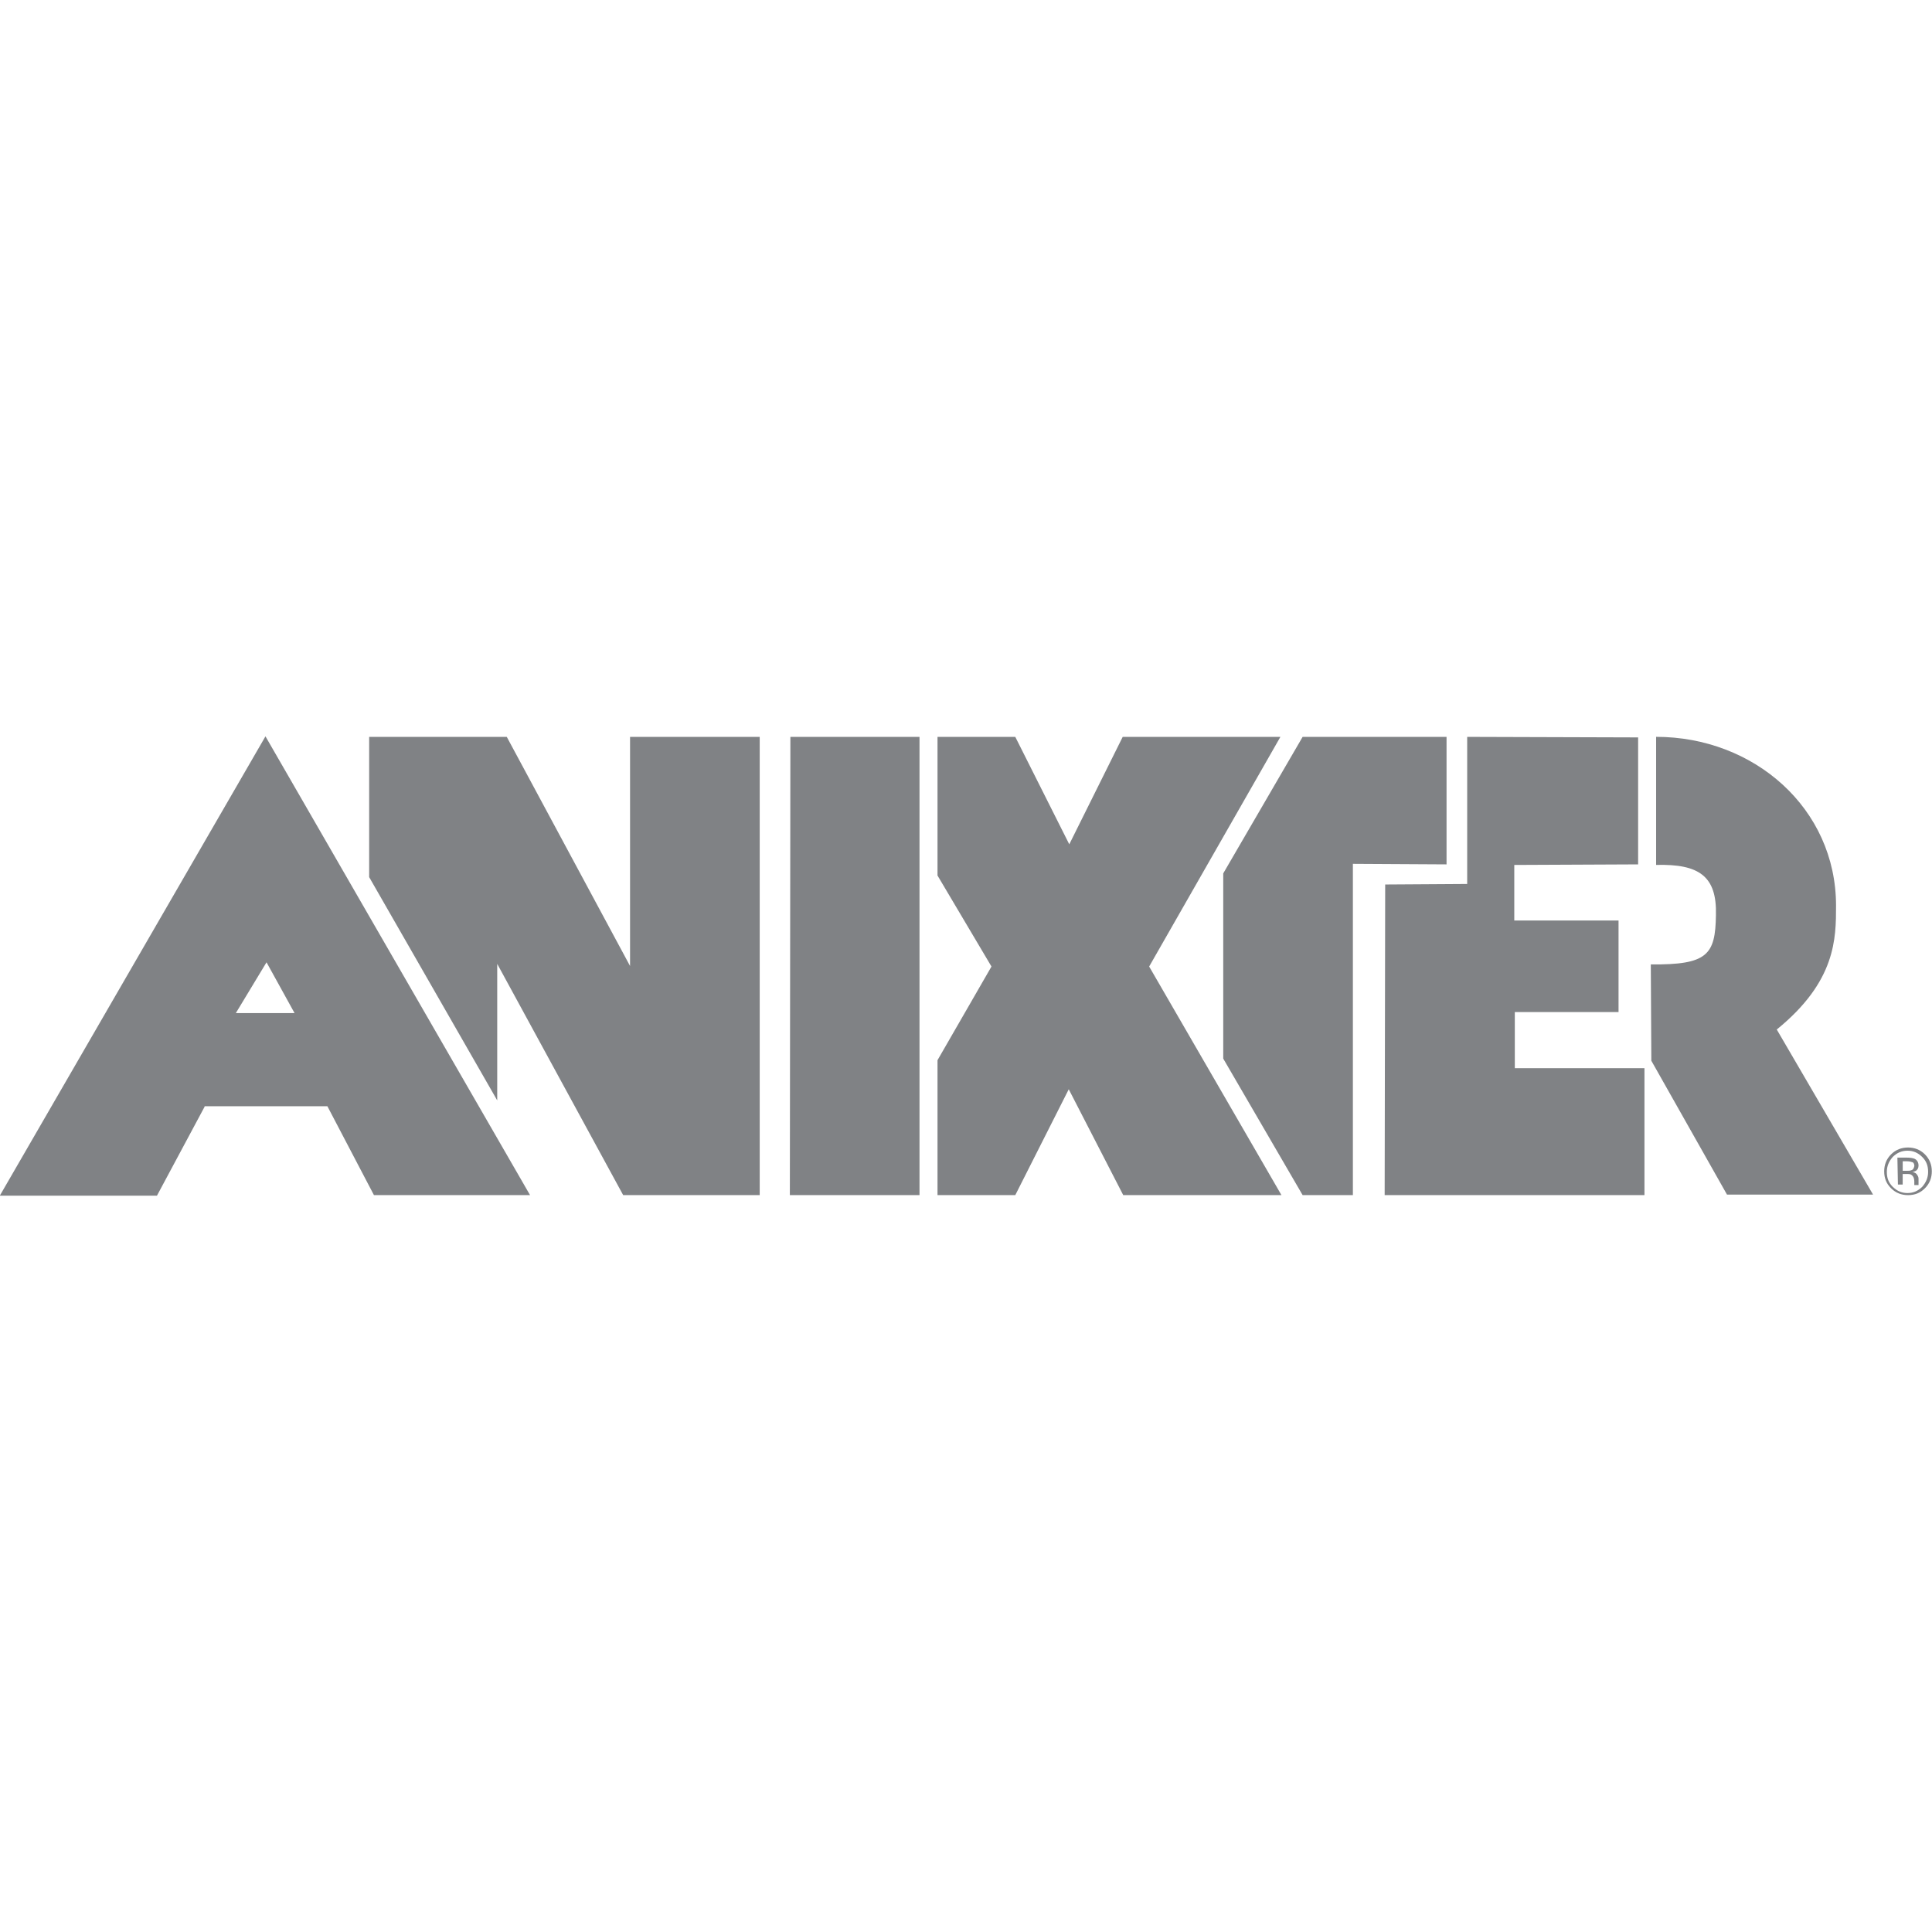
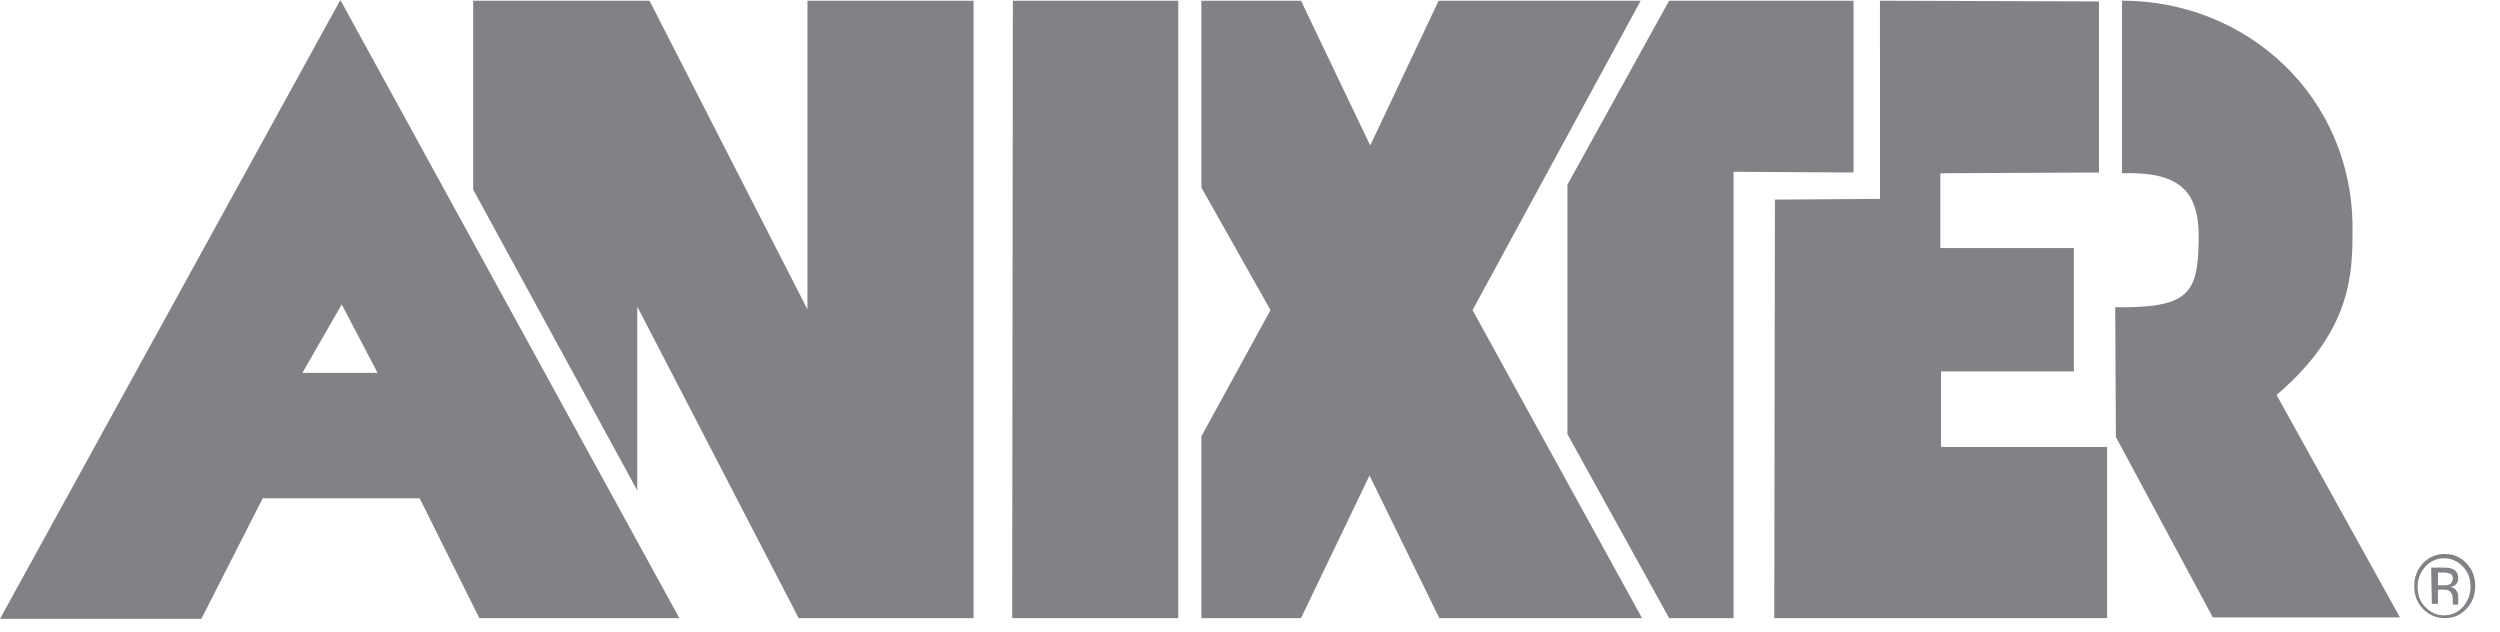
- <svg xmlns="http://www.w3.org/2000/svg" version="1.1" id="Layer_1" x="0px" y="0px" viewBox="0 0 512 512" style="enable-background:new 0 0 512 512;" xml:space="preserve">
-   <style type="text/css">
- 	.st0{fill:#808285;}
- </style>
-   <g>
-     <polygon id="XMLID_3_" class="st0" points="166.97,195.28 166.97,256 134.3,195.28 97.83,195.28 97.83,232.44 131.77,291.62    131.77,255.44 165.15,316.72 201.33,316.72 201.33,195.28  " />
-     <polygon id="XMLID_4_" class="st0" points="388.82,234.26 367.09,234.4 366.95,316.72 435.8,316.72 435.8,283.07 401.44,283.07    401.44,268.2 428.93,268.2 428.93,243.94 401.3,243.94 401.3,229.22 434.12,229.07 434.12,195.42 388.82,195.28  " />
-     <polygon id="XMLID_5_" class="st0" points="209.46,195.28 209.32,316.72 243.68,316.72 243.68,195.28  " />
-     <polygon id="XMLID_6_" class="st0" points="324.17,231.46 324.17,280.54 345.21,316.72 358.53,316.72 358.53,228.93 383.35,229.07    383.35,195.28 345.21,195.28  " />
-     <path id="XMLID_10_" class="st0" d="M437.48,255.58l0.14,25.52l20.05,35.48h38.71l-25.52-43.75   c15.71-12.76,15.71-24.12,15.71-32.82c0-25.8-21.74-44.74-47.68-44.74v33.94c11.36-0.28,16.13,2.94,15.85,13.32   C454.59,253.06,452.49,255.72,437.48,255.58" />
-     <polygon id="XMLID_11_" class="st0" points="297.53,195.28 339.32,195.28 304.54,256.14 339.6,316.72 297.67,316.72 283.23,288.67    269.06,316.72 248.45,316.72 248.45,280.96 262.75,256.14 248.45,232.02 248.45,195.28 269.06,195.28 283.37,223.75  " />
-     <path id="XMLID_14_" class="st0" d="M54.22,293.3L41.6,316.86H-0.05l70.4-121.72l70.12,121.58H99.1l-12.34-23.56H54.22V293.3z    M78.06,268.48l-7.43-13.46l-8.13,13.46H78.06z" />
-     <path id="XMLID_19_" class="st0" d="M502.97,313.92h1.26v-2.8h0.98c0.7,0,1.12,0,1.4,0.28c0.42,0.28,0.7,0.84,0.7,1.68v0.56v0.28   v0.14l0,0h1.12v-0.14c0,0,0-0.14,0-0.42c0-0.14,0-0.42,0-0.56v-0.56c0-0.42-0.14-0.7-0.42-1.12c-0.28-0.42-0.7-0.56-1.26-0.7   c0.42,0,0.7-0.14,0.98-0.28c0.42-0.28,0.7-0.7,0.7-1.4c0-0.84-0.42-1.54-1.12-1.82c-0.42-0.14-0.98-0.28-1.96-0.28h-2.52   L502.97,313.92L502.97,313.92z M506.48,310.13c-0.28,0.14-0.7,0.14-1.12,0.14h-1.12v-2.52h1.12c0.7,0,1.12,0.14,1.54,0.28   c0.28,0.14,0.42,0.56,0.42,0.98C507.18,309.57,507.04,309.99,506.48,310.13 M510.13,305.92c-1.26-1.26-2.8-1.82-4.49-1.82   s-3.23,0.56-4.49,1.82c-1.26,1.26-1.82,2.8-1.82,4.49c0,1.82,0.56,3.23,1.82,4.49c1.26,1.26,2.8,1.82,4.49,1.82   c1.82,0,3.23-0.56,4.49-1.82c1.26-1.26,1.82-2.8,1.82-4.49C511.95,308.73,511.39,307.19,510.13,305.92 M509.43,306.63   c1.12,1.12,1.54,2.38,1.54,3.93c0,1.54-0.56,2.8-1.54,3.93c-1.12,1.12-2.38,1.68-3.93,1.68c-1.54,0-2.8-0.56-3.93-1.68   c-1.12-1.12-1.54-2.38-1.54-3.93c0-1.54,0.56-2.8,1.54-3.93c1.12-1.12,2.38-1.68,3.93-1.68   C507.04,304.94,508.3,305.5,509.43,306.63" />
-   </g>
+ <svg xmlns="http://www.w3.org/2000/svg" width="202" height="51" stroke="none" stroke-linecap="round" stroke-linejoin="round" fill="#808285" fill-rule="nonzero">
+   <path d="M65.242.058v24.943L52.48.058h-14.246v15.265l13.258 24.31v-14.862l13.04 25.172h14.132V.058zm86.66 16.013l-8.488.057-.054 33.815h26.894V36.12h-13.421v-6.109h10.737v-9.965h-10.792v-6.047l12.82-.061V.115L151.901.058zM81.839.058l-.054 49.885h13.422V.058zm44.809 14.862v20.161l8.218 14.862h5.204V13.88l9.696.058V.058h-14.9zm44.262 9.908l.054 10.483 7.832 14.574h15.121l-9.969-17.972c6.137-5.241 6.137-9.908 6.137-13.481 0-10.598-8.492-18.379-18.625-18.379V13.995c4.439-.115 6.301 1.208 6.192 5.472-.059 4.325-.879 5.418-6.742 5.361M116.242.058h16.325l-13.586 25 13.696 24.885h-16.38l-5.64-11.522-5.536 11.522h-8.05V35.253l5.586-10.196-5.586-9.908V.058h8.05l5.591 11.695zM21.198 40.322L16.27 50H0L27.5 0l27.39 49.943H38.73l-4.82-9.678H21.198v.058zm9.313-10.195l-2.901-5.529-3.176 5.529h6.077zm165.981 18.666h.492v-1.15h.384c.272 0 .436 0 .546.115.164.115.275.345.275.69v.23.115.058h0 .436v-.058-.172-.23-.23c0-.173-.054-.288-.164-.46s-.272-.23-.492-.288c.164 0 .274-.057.384-.115.164-.115.272-.287.272-.575 0-.345-.164-.633-.436-.748-.164-.057-.384-.115-.767-.115h-.985l.056 2.933h0zm1.372-1.557c-.111.058-.275.058-.439.058h-.437v-1.035h.437c.275 0 .439.057.603.115.108.057.164.23.164.402-.056.23-.111.403-.328.46m1.424-1.729c-.492-.517-1.092-.748-1.752-.748s-1.264.23-1.756.748-.71 1.15-.71 1.844c0 .748.218 1.326.71 1.845s1.095.748 1.756.748c.71 0 1.26-.23 1.752-.748s.712-1.15.712-1.845-.22-1.322-.712-1.844m-.272.292c.436.46.6.977.6 1.614s-.218 1.15-.6 1.615c-.439.46-.931.69-1.536.69s-1.093-.23-1.536-.69c-.436-.46-.6-.977-.6-1.615s.218-1.15.6-1.614c.439-.46.931-.69 1.536-.69s1.094.226 1.536.69" />
</svg>
